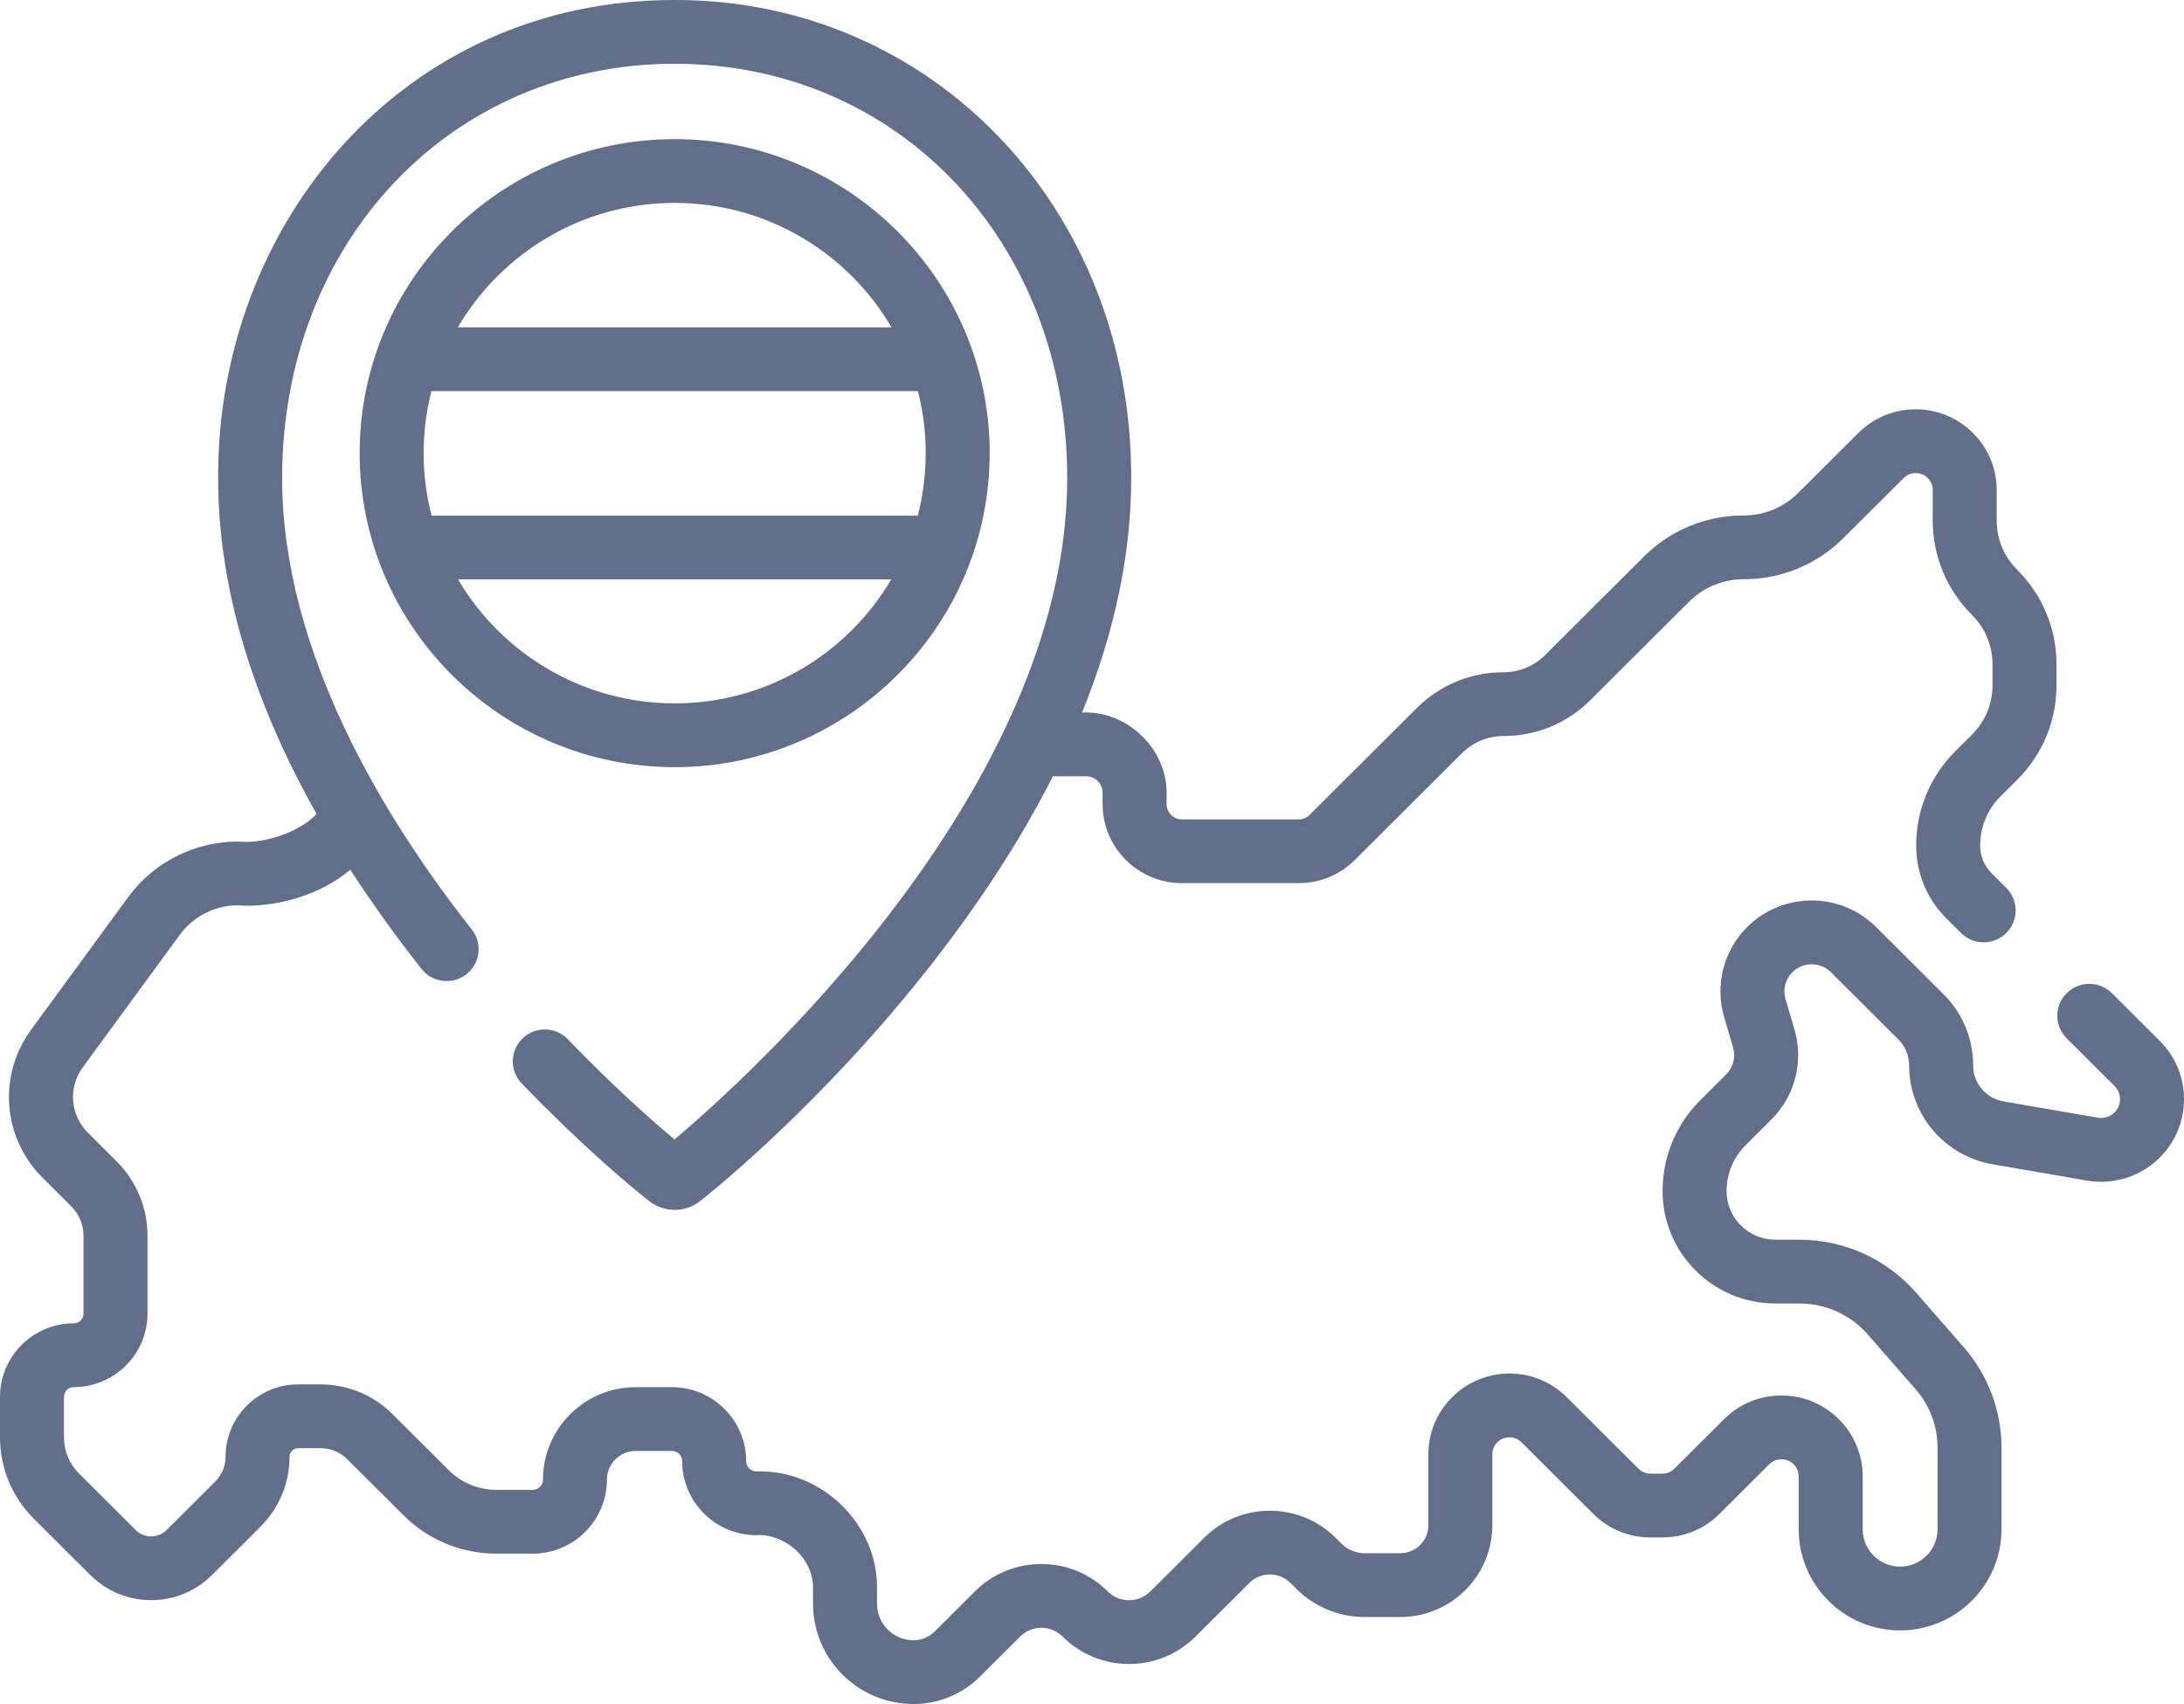
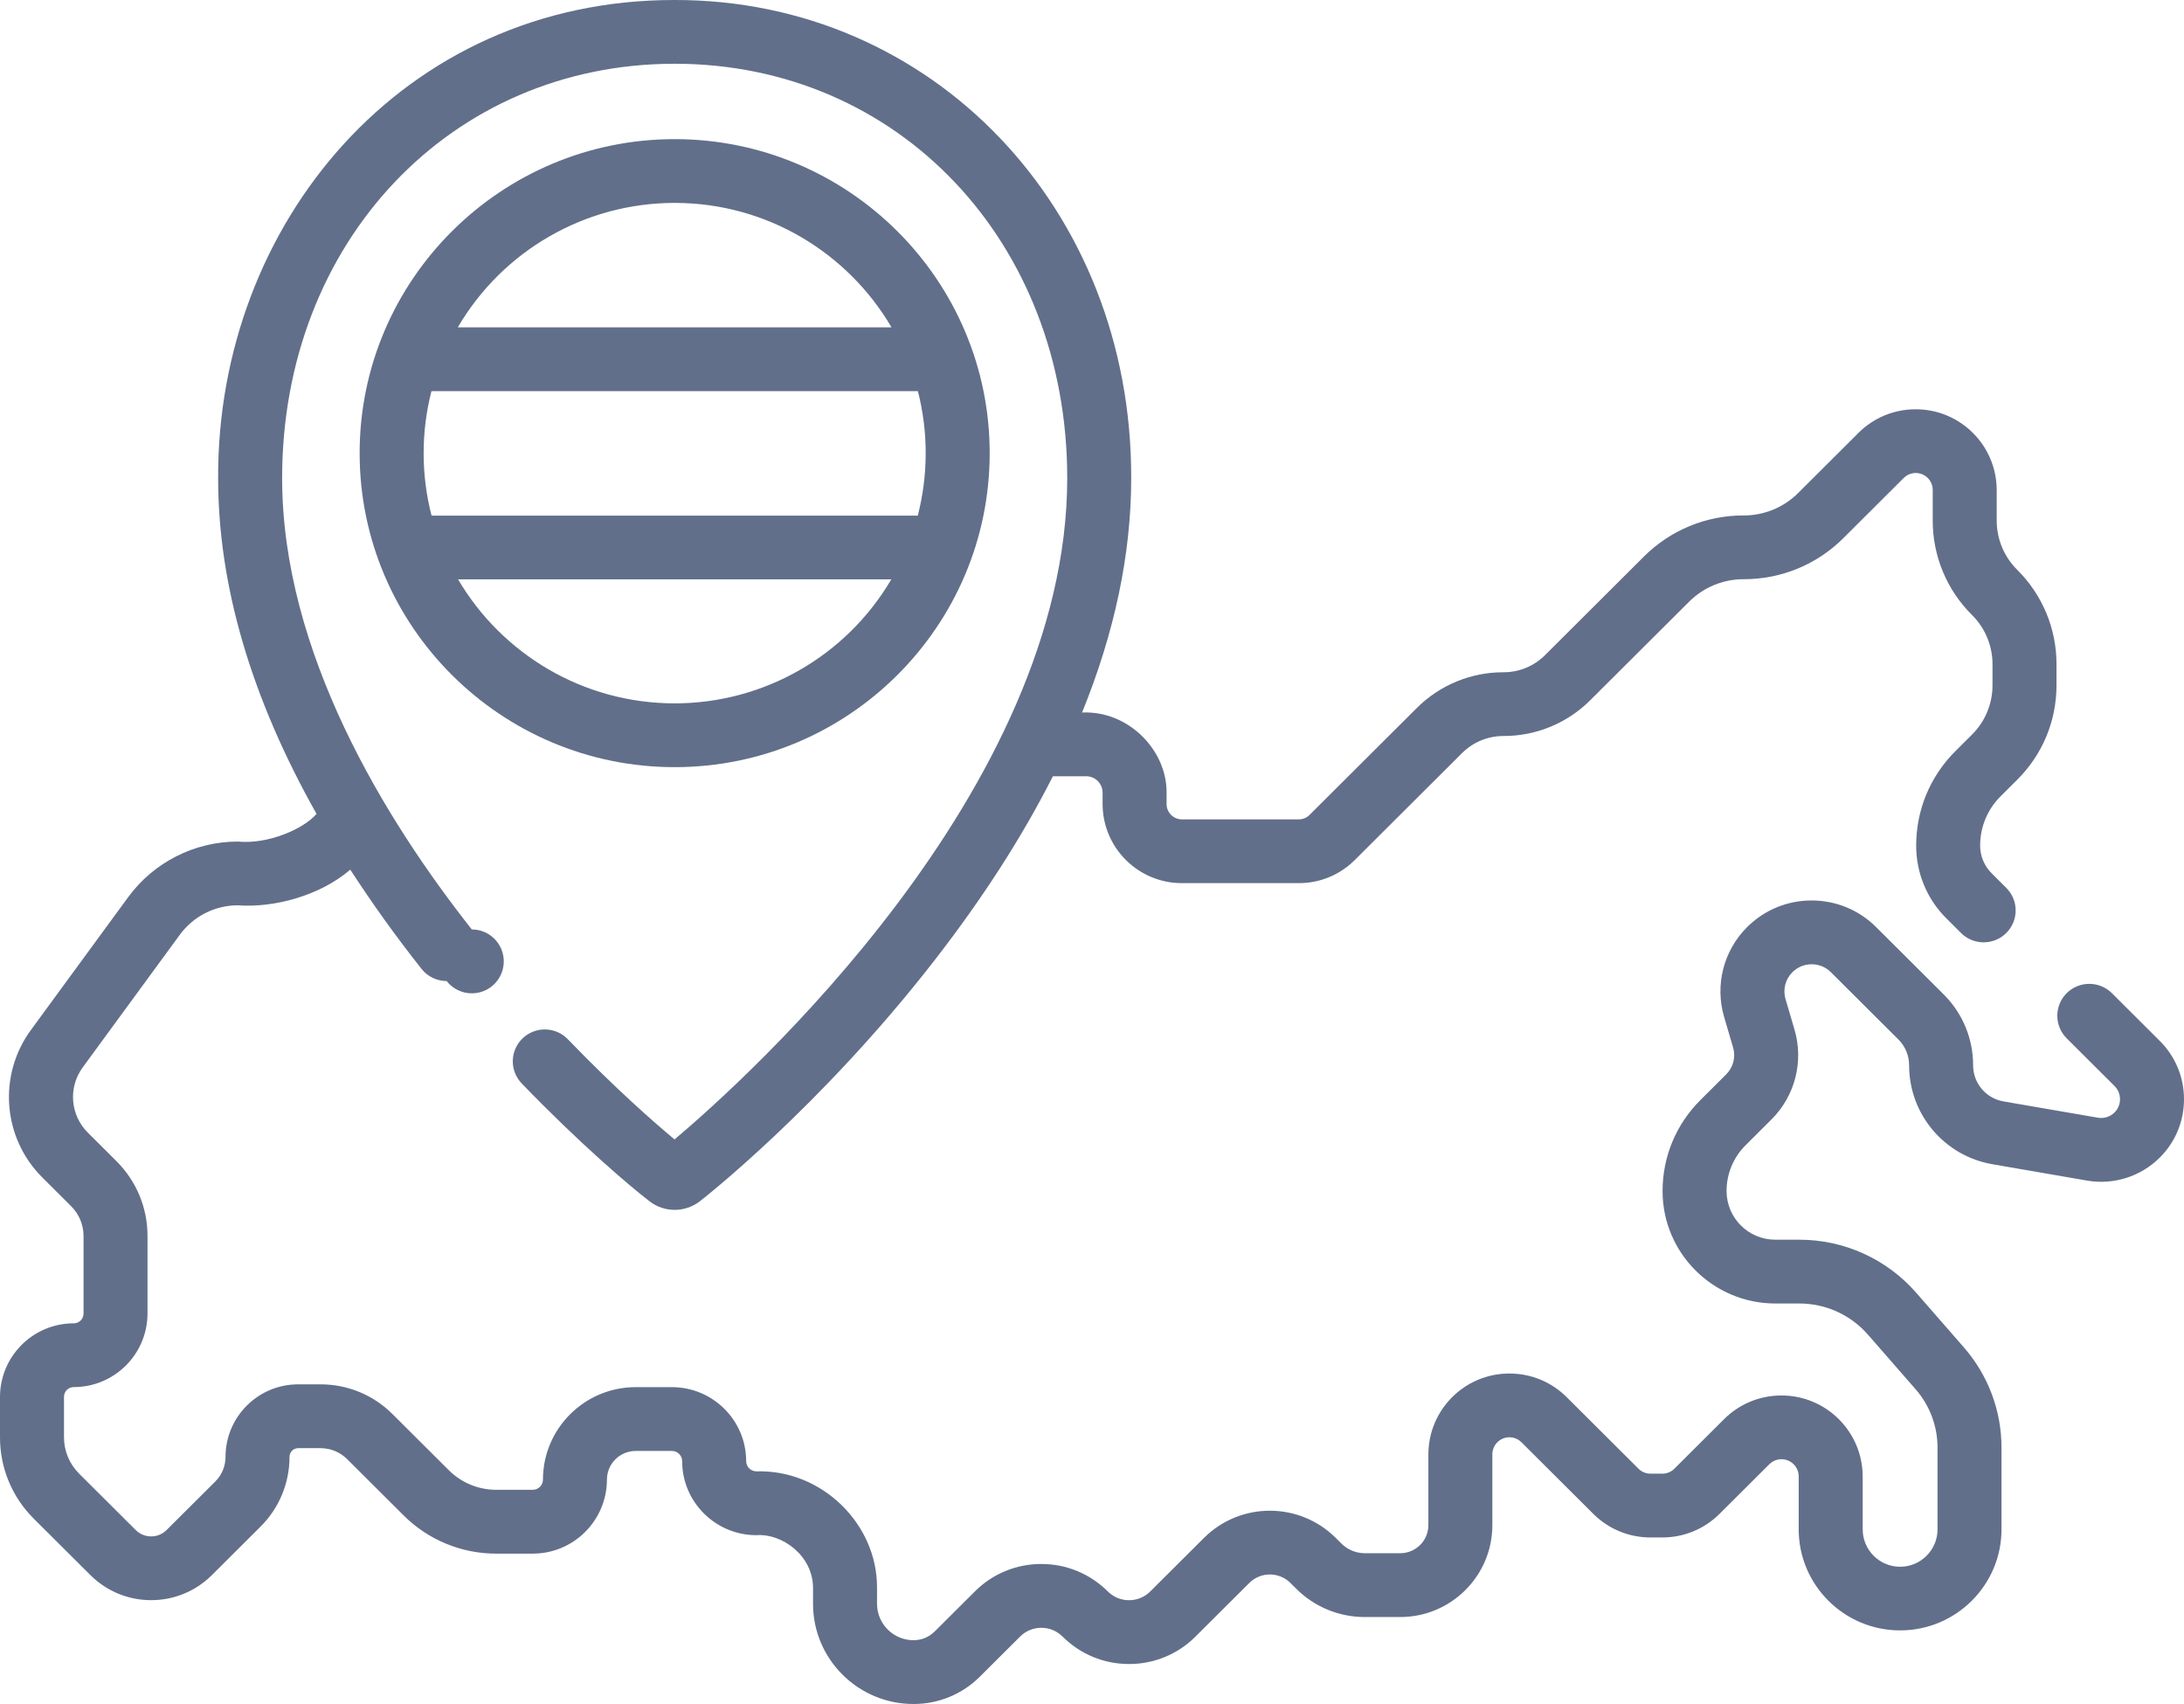
- <svg xmlns="http://www.w3.org/2000/svg" width="100" height="78" viewBox="0 0 100 78" fill="none">
-   <path d="M96.7 45.463L98.89 47.646C99.606 48.359 100 49.308 100 50.318C100 51.327 99.606 52.276 98.889 52.989C98.019 53.857 96.775 54.25 95.561 54.041L91.239 53.294C89.023 52.912 87.414 51.007 87.414 48.766C87.414 48.318 87.239 47.897 86.922 47.581L83.833 44.503C83.597 44.268 83.284 44.139 82.951 44.139C82.618 44.139 82.305 44.268 82.069 44.503C81.746 44.824 81.626 45.295 81.754 45.732L82.165 47.126C82.596 48.588 82.192 50.165 81.111 51.242L79.929 52.42C79.365 52.982 79.055 53.729 79.055 54.523C79.055 55.749 80.056 56.747 81.287 56.747H82.388C84.441 56.747 86.391 57.632 87.738 59.175L89.923 61.678C91.033 62.949 91.644 64.578 91.644 66.264V70.004C91.644 72.555 89.561 74.631 87.001 74.631C84.441 74.631 82.358 72.555 82.358 70.004V67.583C82.358 67.15 82.004 66.797 81.569 66.797C81.358 66.797 81.16 66.879 81.011 67.027L78.737 69.293C78.036 69.992 77.104 70.376 76.113 70.376H75.574C74.582 70.376 73.65 69.992 72.95 69.293L69.664 66.02C69.517 65.873 69.321 65.792 69.112 65.792C68.682 65.792 68.331 66.141 68.331 66.57V69.816C68.331 72.133 66.44 74.019 64.114 74.019H62.494C61.305 74.019 60.187 73.557 59.347 72.719L59.086 72.459C58.566 71.942 57.721 71.942 57.202 72.459L54.739 74.913C53.926 75.723 52.845 76.169 51.695 76.169C50.546 76.169 49.465 75.723 48.652 74.913C48.392 74.654 48.047 74.512 47.68 74.512C47.312 74.512 46.967 74.654 46.708 74.913L44.871 76.744C44.057 77.554 42.977 78 41.827 78C39.29 78 37.227 75.944 37.227 73.416V72.679C37.219 71.199 35.803 70.184 34.634 70.272C32.76 70.272 31.235 68.752 31.235 66.884C31.235 66.626 31.024 66.416 30.765 66.416H29.108C28.381 66.416 27.79 67.005 27.79 67.729C27.79 69.597 26.265 71.117 24.391 71.117H22.731C21.122 71.117 19.61 70.492 18.473 69.359L15.899 66.795C15.572 66.469 15.137 66.289 14.674 66.289H13.654C13.435 66.289 13.256 66.467 13.256 66.685C13.256 67.893 12.784 69.028 11.927 69.882L9.7 72.102C8.168 73.629 5.674 73.629 4.142 72.102L1.551 69.52C0.551 68.523 0 67.198 0 65.789V63.94C0 62.084 1.515 60.575 3.377 60.575C3.624 60.575 3.825 60.374 3.825 60.129V56.579C3.825 56.063 3.623 55.577 3.256 55.212L1.955 53.916C0.114 52.081 -0.108 49.228 1.427 47.132L5.872 41.061C7.037 39.471 8.912 38.522 10.887 38.522C12.279 38.659 13.905 37.942 14.494 37.256C11.501 31.947 9.988 26.8 9.988 21.885C9.944 10.287 18.418 -0.013 30.892 2.6751e-05C42.685 -0.018 51.826 9.55 51.795 21.886C51.795 25.352 51.041 28.937 49.544 32.615C51.657 32.52 53.428 34.324 53.415 36.282V36.808C53.415 37.193 53.729 37.506 54.115 37.506H59.468C59.655 37.506 59.83 37.433 59.963 37.301L64.868 32.413C65.93 31.355 67.341 30.772 68.842 30.772C69.561 30.772 70.237 30.494 70.745 29.987L75.266 25.482C76.487 24.265 78.111 23.595 79.838 23.595C80.783 23.595 81.671 23.228 82.339 22.562L85.093 19.817C85.794 19.119 86.725 18.735 87.716 18.735C89.76 18.735 91.424 20.393 91.424 22.431V23.824C91.424 24.678 91.758 25.481 92.364 26.084C93.523 27.24 94.162 28.776 94.162 30.41V31.366C94.162 33 93.524 34.536 92.364 35.691L91.606 36.446C91 37.05 90.667 37.853 90.667 38.707C90.667 39.187 90.854 39.639 91.195 39.978L91.862 40.643C92.435 41.213 92.435 42.137 91.862 42.708C91.576 42.993 91.201 43.135 90.826 43.135C90.452 43.135 90.077 42.992 89.791 42.708L89.123 42.042C88.229 41.152 87.737 39.967 87.737 38.707C87.737 37.073 88.375 35.537 89.534 34.382L90.292 33.627C90.898 33.023 91.232 32.22 91.232 31.366V30.41C91.232 29.556 90.898 28.753 90.292 28.149C89.133 26.994 88.495 25.458 88.495 23.824V22.431C88.495 22.003 88.145 21.654 87.716 21.654C87.508 21.654 87.312 21.735 87.165 21.882L84.411 24.627C83.189 25.844 81.565 26.514 79.838 26.514C78.894 26.514 78.005 26.881 77.337 27.546L72.816 32.051C71.755 33.109 70.344 33.692 68.842 33.692C68.124 33.692 67.448 33.971 66.94 34.477L62.035 39.365C61.349 40.049 60.437 40.425 59.468 40.425H54.115C52.114 40.425 50.485 38.803 50.485 36.808V36.282C50.485 35.87 50.149 35.534 49.735 35.534H48.209C46.809 38.3 45.001 41.113 42.787 43.963C37.537 50.724 32.1 54.946 32.046 54.987C31.706 55.25 31.299 55.381 30.892 55.381C30.484 55.381 30.077 55.249 29.736 54.987C28.799 54.264 26.511 52.315 23.887 49.594C23.327 49.013 23.346 48.089 23.929 47.531C24.512 46.972 25.439 46.99 26 47.572C28.197 49.85 29.98 51.404 30.886 52.158C34.146 49.408 48.865 36.187 48.865 21.886C48.865 11.073 41.138 2.919 30.892 2.919C20.645 2.919 12.918 11.073 12.918 21.886C12.918 29.863 17.64 37.524 21.602 42.545C22.102 43.179 21.991 44.097 21.355 44.595C21.087 44.805 20.768 44.907 20.451 44.907C20.017 44.907 19.587 44.716 19.299 44.349C18.096 42.825 17.01 41.311 16.039 39.809C14.637 41.013 12.534 41.562 10.887 41.441C9.844 41.441 8.854 41.943 8.239 42.782L3.793 48.853C3.115 49.779 3.213 51.041 4.027 51.852L5.328 53.148C6.248 54.065 6.754 55.283 6.754 56.58V60.129C6.754 61.984 5.239 63.494 3.377 63.494C3.13 63.494 2.93 63.694 2.93 63.94V65.789C2.93 66.419 3.176 67.011 3.622 67.456L6.213 70.037C6.603 70.426 7.238 70.427 7.629 70.037L9.856 67.818C10.159 67.516 10.327 67.113 10.327 66.685C10.327 64.857 11.819 63.37 13.654 63.37H14.674C15.919 63.37 17.09 63.853 17.971 64.73L20.545 67.295C21.129 67.877 21.905 68.197 22.731 68.197H24.391C24.65 68.197 24.861 67.987 24.861 67.729C24.861 65.395 26.766 63.497 29.108 63.497H30.765C32.64 63.497 34.165 65.016 34.165 66.884C34.165 67.142 34.376 67.352 34.634 67.352C37.645 67.262 40.173 69.776 40.157 72.679V73.416C40.157 74.334 40.906 75.081 41.827 75.081C42.194 75.081 42.539 74.938 42.799 74.679L44.636 72.849C45.449 72.039 46.53 71.592 47.68 71.592C48.83 71.592 49.91 72.039 50.724 72.849C50.983 73.108 51.328 73.25 51.696 73.25C52.063 73.25 52.408 73.108 52.668 72.849L55.131 70.395C56.792 68.739 59.496 68.739 61.157 70.395L61.419 70.655C61.706 70.941 62.088 71.099 62.494 71.099H64.115C64.825 71.099 65.402 70.523 65.402 69.816V66.57C65.402 64.531 67.067 62.872 69.113 62.872C70.104 62.872 71.036 63.257 71.737 63.956L75.022 67.229C75.169 67.376 75.365 67.457 75.574 67.457H76.113C76.322 67.457 76.518 67.376 76.666 67.229L78.94 64.963C79.642 64.263 80.576 63.878 81.569 63.878C83.62 63.878 85.288 65.54 85.288 67.583V70.004C85.288 70.946 86.057 71.712 87.001 71.712C87.946 71.712 88.715 70.946 88.715 70.004V66.264C88.715 65.282 88.359 64.334 87.713 63.594L85.528 61.092C84.737 60.186 83.593 59.667 82.388 59.667H81.287C78.441 59.667 76.125 57.359 76.125 54.523C76.125 52.949 76.74 51.469 77.857 50.356L79.039 49.178C79.362 48.856 79.483 48.385 79.354 47.949L78.943 46.554C78.513 45.093 78.917 43.516 79.997 42.438C80.786 41.652 81.835 41.219 82.951 41.219C84.067 41.219 85.116 41.652 85.905 42.438L88.993 45.516C89.864 46.384 90.344 47.538 90.344 48.766C90.344 49.583 90.931 50.278 91.739 50.417L96.062 51.163C96.337 51.211 96.62 51.122 96.818 50.924C96.981 50.762 97.07 50.546 97.07 50.317C97.07 50.088 96.981 49.872 96.818 49.71L94.628 47.528C94.056 46.958 94.056 46.033 94.628 45.463C95.2 44.893 96.127 44.893 96.7 45.463Z" fill="#616F8A" />
-   <path fill-rule="evenodd" clip-rule="evenodd" d="M45.315 20.742C45.315 12.817 38.845 6.369 30.891 6.369C22.938 6.369 16.467 12.817 16.467 20.742C16.467 28.668 22.938 35.116 30.891 35.116C38.845 35.116 45.315 28.668 45.315 20.742ZM30.891 9.288C35.124 9.288 38.827 11.582 40.822 14.985H20.961C22.956 11.582 26.659 9.288 30.891 9.288ZM20.973 26.521H40.809C38.811 29.913 35.115 32.196 30.891 32.196C26.667 32.196 22.971 29.913 20.973 26.521ZM33 17.905H39H42.028C42.261 18.813 42.385 19.763 42.385 20.742C42.385 21.729 42.259 22.688 42.023 23.602H19.76C19.523 22.688 19.397 21.729 19.397 20.742C19.397 19.763 19.521 18.813 19.755 17.905H33Z" fill="#616F8A" />
+ <svg xmlns="http://www.w3.org/2000/svg" width="100" height="78" fill="none">
+   <path d="M96.7 45.463l2.19 2.183a3.747 3.747 0 0 1 1.11 2.672c0 1.009-.394 1.958-1.11 2.671a3.805 3.805 0 0 1-3.329 1.052l-4.322-.747a4.591 4.591 0 0 1-3.825-4.528c0-.448-.175-.869-.492-1.185l-3.089-3.078a1.242 1.242 0 0 0-.882-.364c-.333 0-.646.129-.882.364a1.24 1.24 0 0 0-.315 1.229l.411 1.394a4.15 4.15 0 0 1-1.054 4.116l-1.182 1.178a2.949 2.949 0 0 0-.874 2.103 2.23 2.23 0 0 0 2.232 2.224h1.101a7.1 7.1 0 0 1 5.35 2.428l2.185 2.503a6.972 6.972 0 0 1 1.721 4.586v3.74c0 2.551-2.083 4.627-4.643 4.627-2.56 0-4.643-2.076-4.643-4.627v-2.42a.788.788 0 0 0-1.347-.557l-2.274 2.266a3.693 3.693 0 0 1-2.624 1.083h-.54a3.693 3.693 0 0 1-2.623-1.083l-3.286-3.273a.78.78 0 0 0-1.333.55v3.246c0 2.317-1.891 4.203-4.217 4.203h-1.62a4.43 4.43 0 0 1-3.147-1.3l-.261-.26a1.337 1.337 0 0 0-1.884 0l-2.463 2.454a4.284 4.284 0 0 1-3.044 1.257c-1.15 0-2.23-.447-3.043-1.257a1.368 1.368 0 0 0-.972-.401c-.368 0-.713.142-.972.401l-1.837 1.83A4.285 4.285 0 0 1 41.827 78c-2.537 0-4.6-2.056-4.6-4.584v-.737c-.008-1.48-1.424-2.495-2.593-2.407-1.874 0-3.4-1.52-3.4-3.388a.47.47 0 0 0-.469-.468h-1.657c-.727 0-1.318.589-1.318 1.313a3.397 3.397 0 0 1-3.4 3.388h-1.66a5.993 5.993 0 0 1-4.257-1.758l-2.574-2.564a1.725 1.725 0 0 0-1.225-.506h-1.02a.398.398 0 0 0-.398.396 4.485 4.485 0 0 1-1.329 3.197L9.7 72.102a3.944 3.944 0 0 1-5.558 0L1.55 69.52A5.233 5.233 0 0 1 0 65.79v-1.85a3.375 3.375 0 0 1 3.377-3.365c.247 0 .448-.2.448-.446v-3.55c0-.516-.202-1.002-.569-1.367l-1.3-1.296a5.193 5.193 0 0 1-.529-6.784l4.445-6.07a6.235 6.235 0 0 1 5.015-2.54c1.392.137 3.018-.58 3.607-1.266-2.993-5.31-4.506-10.456-4.506-15.37C9.944 10.286 18.418-.014 30.892 0c11.793-.018 20.934 9.55 20.903 21.886 0 3.466-.754 7.051-2.25 10.729 2.112-.095 3.883 1.709 3.87 3.667v.526a.7.7 0 0 0 .7.698h5.352a.697.697 0 0 0 .496-.205l4.905-4.888a5.593 5.593 0 0 1 3.974-1.64c.719 0 1.395-.28 1.903-.786l4.52-4.505a6.437 6.437 0 0 1 4.573-1.887 3.52 3.52 0 0 0 2.501-1.033l2.754-2.745a3.69 3.69 0 0 1 2.623-1.082 3.706 3.706 0 0 1 3.708 3.696v1.393c0 .854.334 1.657.94 2.26a6.067 6.067 0 0 1 1.798 4.326v.956c0 1.634-.638 3.17-1.798 4.325l-.758.755a3.171 3.171 0 0 0-.94 2.261c0 .48.188.932.53 1.271l.666.665c.573.57.573 1.494 0 2.065a1.463 1.463 0 0 1-1.035.427c-.375 0-.75-.142-1.036-.427l-.668-.666a4.678 4.678 0 0 1-1.386-3.335c0-1.634.638-3.17 1.797-4.325l.758-.755c.606-.604.94-1.407.94-2.261v-.956c0-.854-.334-1.657-.94-2.261a6.066 6.066 0 0 1-1.797-4.325V22.43a.778.778 0 0 0-1.33-.55l-2.754 2.746a6.435 6.435 0 0 1-4.573 1.887 3.52 3.52 0 0 0-2.5 1.032l-4.522 4.505a5.593 5.593 0 0 1-3.974 1.64c-.718 0-1.394.28-1.902.786l-4.905 4.889a3.612 3.612 0 0 1-2.567 1.06h-5.353a3.628 3.628 0 0 1-3.63-3.618v-.526a.75.75 0 0 0-.75-.748h-1.526c-1.4 2.766-3.209 5.579-5.422 8.429-5.25 6.761-10.687 10.983-10.74 11.024a1.886 1.886 0 0 1-2.31 0c-.938-.723-3.226-2.672-5.85-5.393a1.456 1.456 0 0 1 .042-2.063 1.468 1.468 0 0 1 2.07.04c2.198 2.279 3.982 3.833 4.887 4.587 3.26-2.75 17.98-15.971 17.98-30.272 0-10.813-7.728-18.967-17.974-18.967-10.247 0-17.974 8.154-17.974 18.967 0 7.977 4.722 15.638 8.684 20.66a1.462 1.462 0 1 1-1.15 2.362c-.435-.001-.865-.192-1.153-.559a59.466 59.466 0 0 1-3.26-4.54c-1.402 1.204-3.505 1.754-5.152 1.632a3.293 3.293 0 0 0-2.648 1.341l-4.446 6.07a2.295 2.295 0 0 0 .234 3l1.3 1.296a4.812 4.812 0 0 1 1.427 3.432v3.549a3.375 3.375 0 0 1-3.377 3.365c-.247 0-.447.2-.447.446v1.85c0 .629.246 1.22.692 1.666l2.591 2.581c.39.39 1.025.39 1.416 0l2.227-2.219c.303-.302.47-.705.47-1.133a3.325 3.325 0 0 1 3.328-3.316h1.02a4.64 4.64 0 0 1 3.297 1.361l2.574 2.565c.584.582 1.36.902 2.186.902h1.66a.47.47 0 0 0 .47-.468c0-2.334 1.905-4.232 4.247-4.232h1.657c1.875 0 3.4 1.52 3.4 3.387 0 .258.21.468.47.468 3.01-.09 5.538 2.424 5.522 5.327v.737c0 .918.75 1.665 1.67 1.665.367 0 .712-.143.972-.402l1.837-1.83a4.284 4.284 0 0 1 3.044-1.257c1.15 0 2.23.447 3.044 1.257.26.259.604.401.972.401.367 0 .712-.142.972-.401l2.463-2.454a4.277 4.277 0 0 1 6.026 0l.262.26c.287.286.669.444 1.075.444h1.62c.71 0 1.288-.576 1.288-1.283V66.57a3.708 3.708 0 0 1 3.71-3.698c.992 0 1.924.385 2.625 1.084l3.285 3.273a.778.778 0 0 0 .552.228h.54a.778.778 0 0 0 .552-.228l2.274-2.266a3.7 3.7 0 0 1 2.63-1.085 3.716 3.716 0 0 1 3.718 3.705v2.421a1.713 1.713 0 0 0 3.427 0v-3.74c0-.982-.356-1.93-1.002-2.67l-2.185-2.502a4.168 4.168 0 0 0-3.14-1.425h-1.1c-2.847 0-5.163-2.308-5.163-5.144 0-1.574.615-3.054 1.732-4.167l1.182-1.178c.323-.322.444-.793.315-1.23l-.41-1.394a4.15 4.15 0 0 1 1.053-4.116 4.157 4.157 0 0 1 2.954-1.219c1.116 0 2.165.433 2.954 1.22l3.088 3.077a4.557 4.557 0 0 1 1.351 3.25c0 .817.587 1.512 1.395 1.651l4.323.746a.865.865 0 0 0 .756-.239.851.851 0 0 0 .252-.607c0-.23-.09-.445-.252-.607l-2.19-2.182a1.456 1.456 0 0 1 0-2.065c.572-.57 1.5-.57 2.072 0z" fill="#616F8A" />
+   <path fill-rule="evenodd" clip-rule="evenodd" d="M45.315 20.742c0-7.925-6.47-14.373-14.424-14.373-7.953 0-14.424 6.448-14.424 14.373 0 7.926 6.47 14.374 14.424 14.374s14.424-6.448 14.424-14.374zM30.891 9.288c4.233 0 7.936 2.294 9.93 5.697h-19.86a11.506 11.506 0 0 1 9.93-5.697zm-9.918 17.233H40.81a11.505 11.505 0 0 1-9.918 5.675c-4.224 0-7.92-2.283-9.918-5.675zM33 17.905h9.028a11.4 11.4 0 0 1 .357 2.837c0 .987-.126 1.945-.362 2.86H19.76a11.397 11.397 0 0 1-.363-2.86c0-.979.125-1.93.358-2.837H33z" fill="#616F8A" />
</svg>
